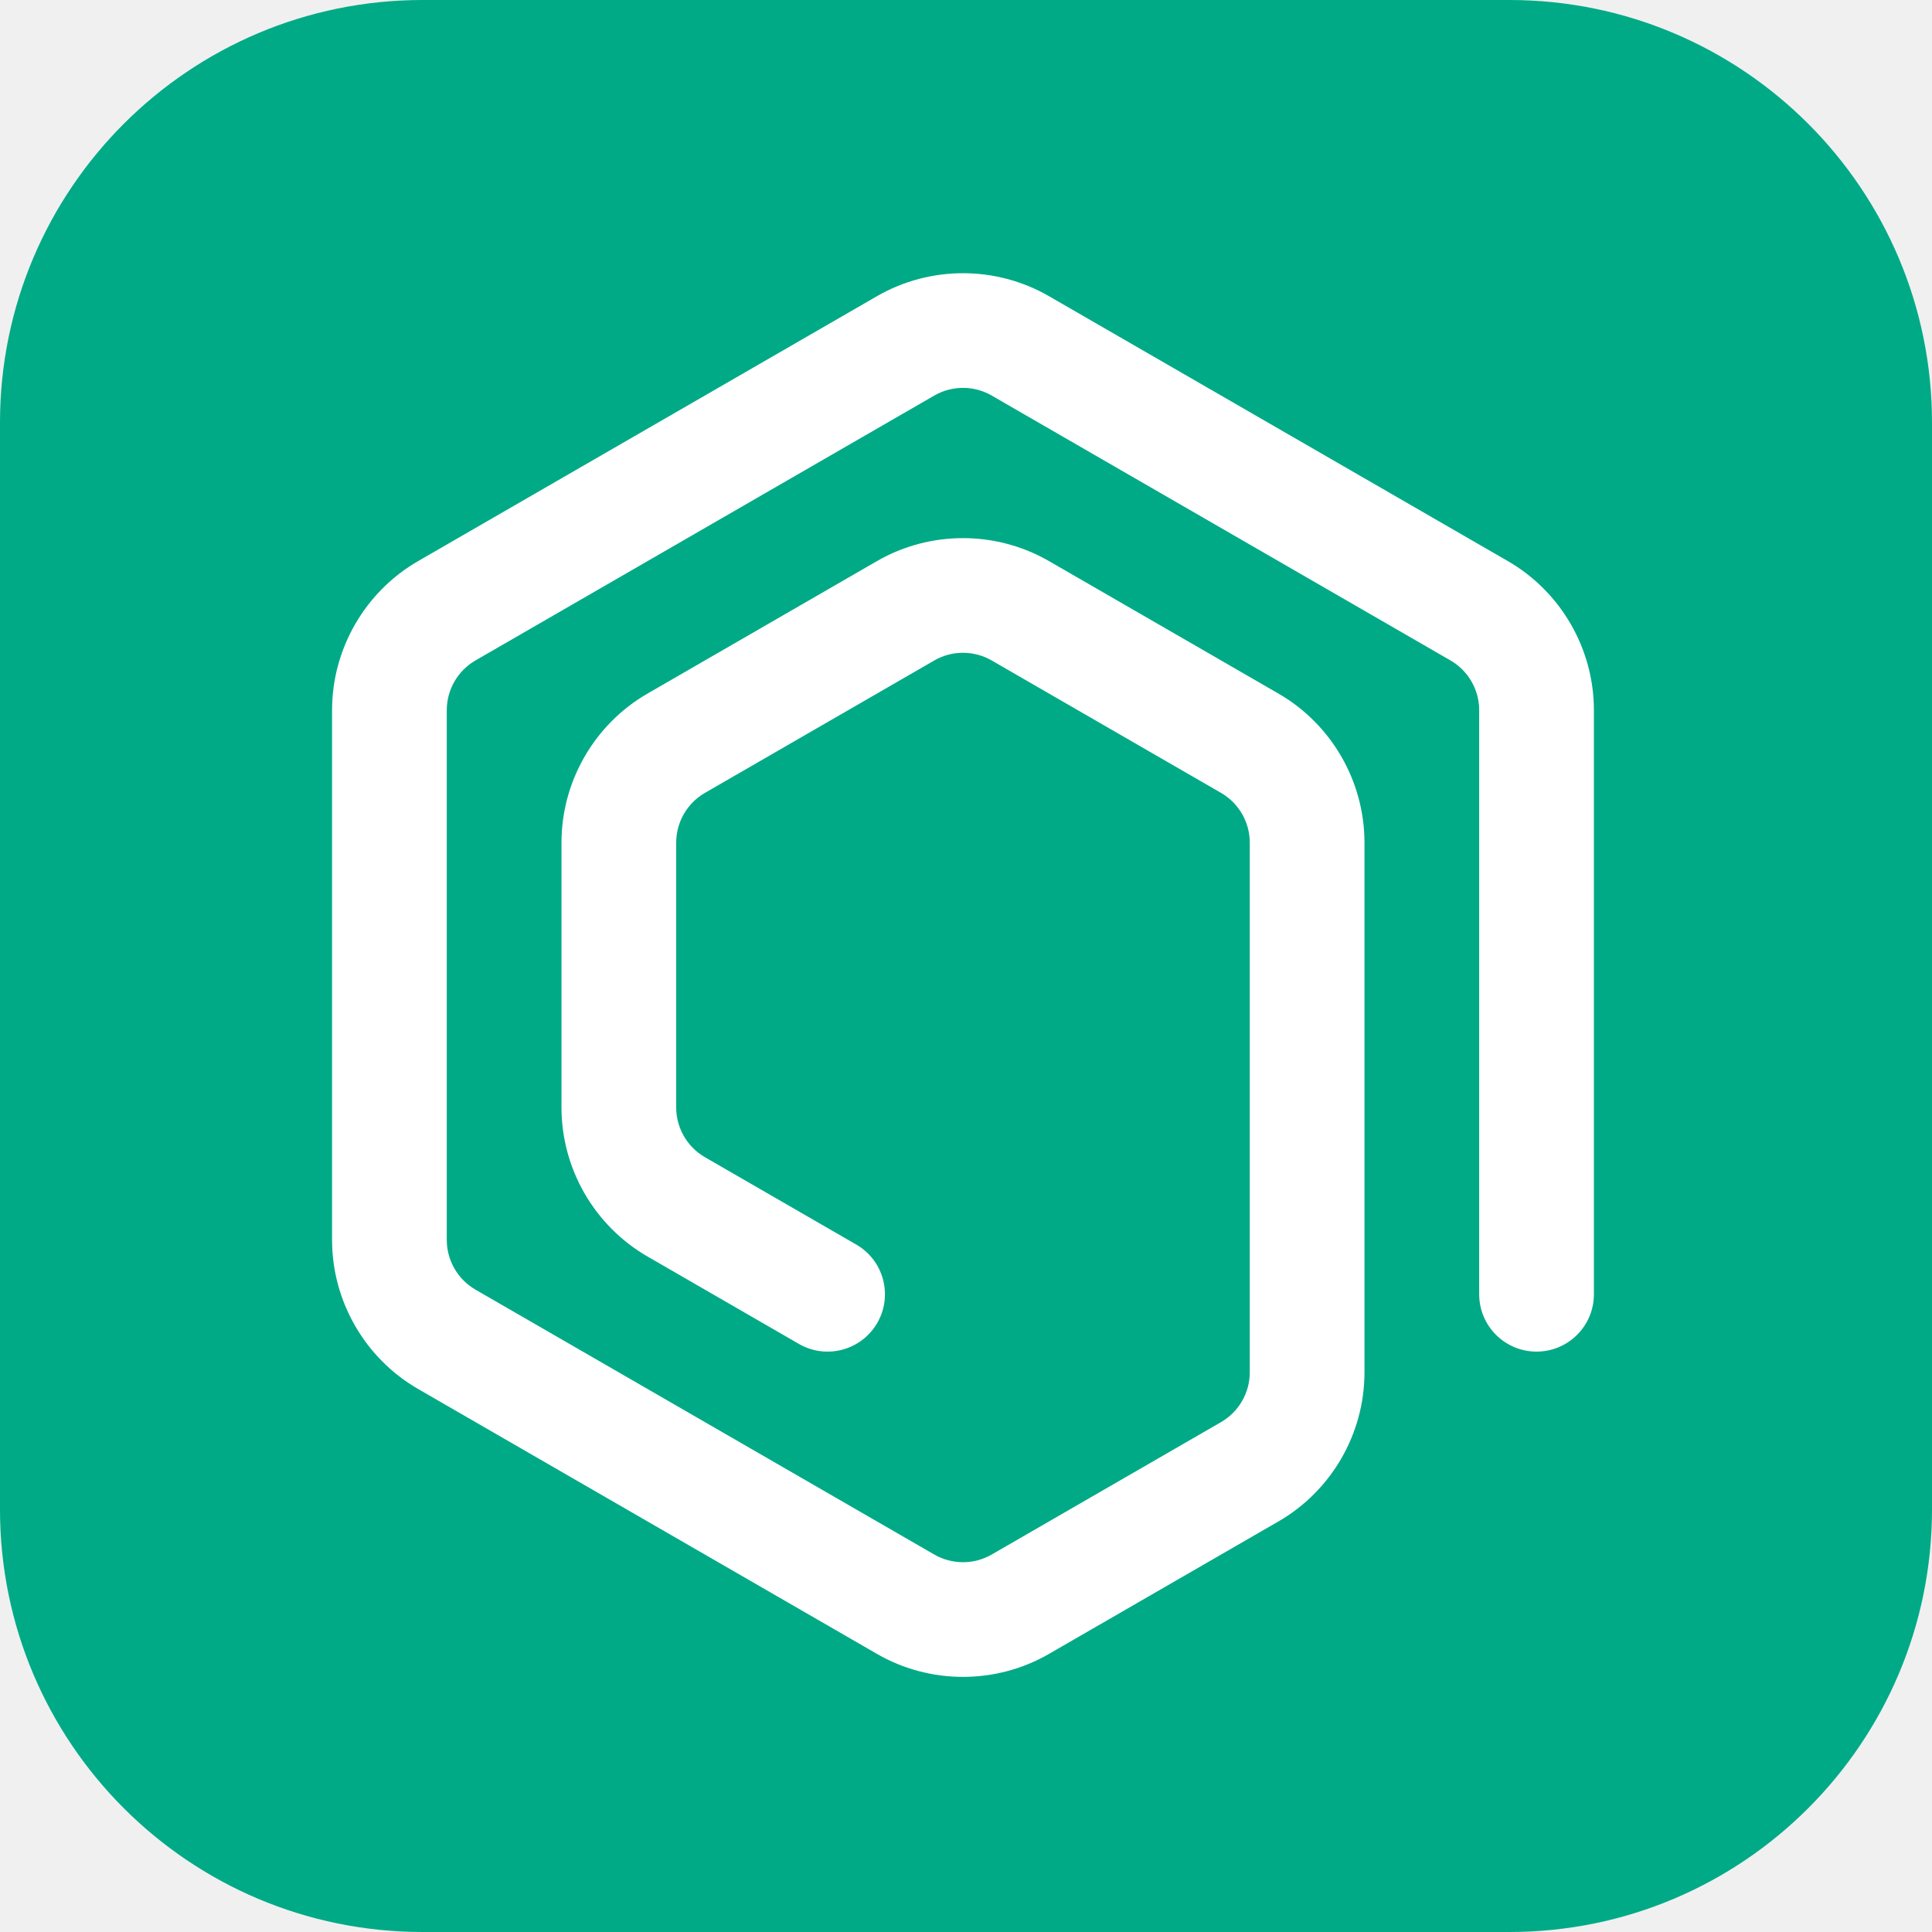
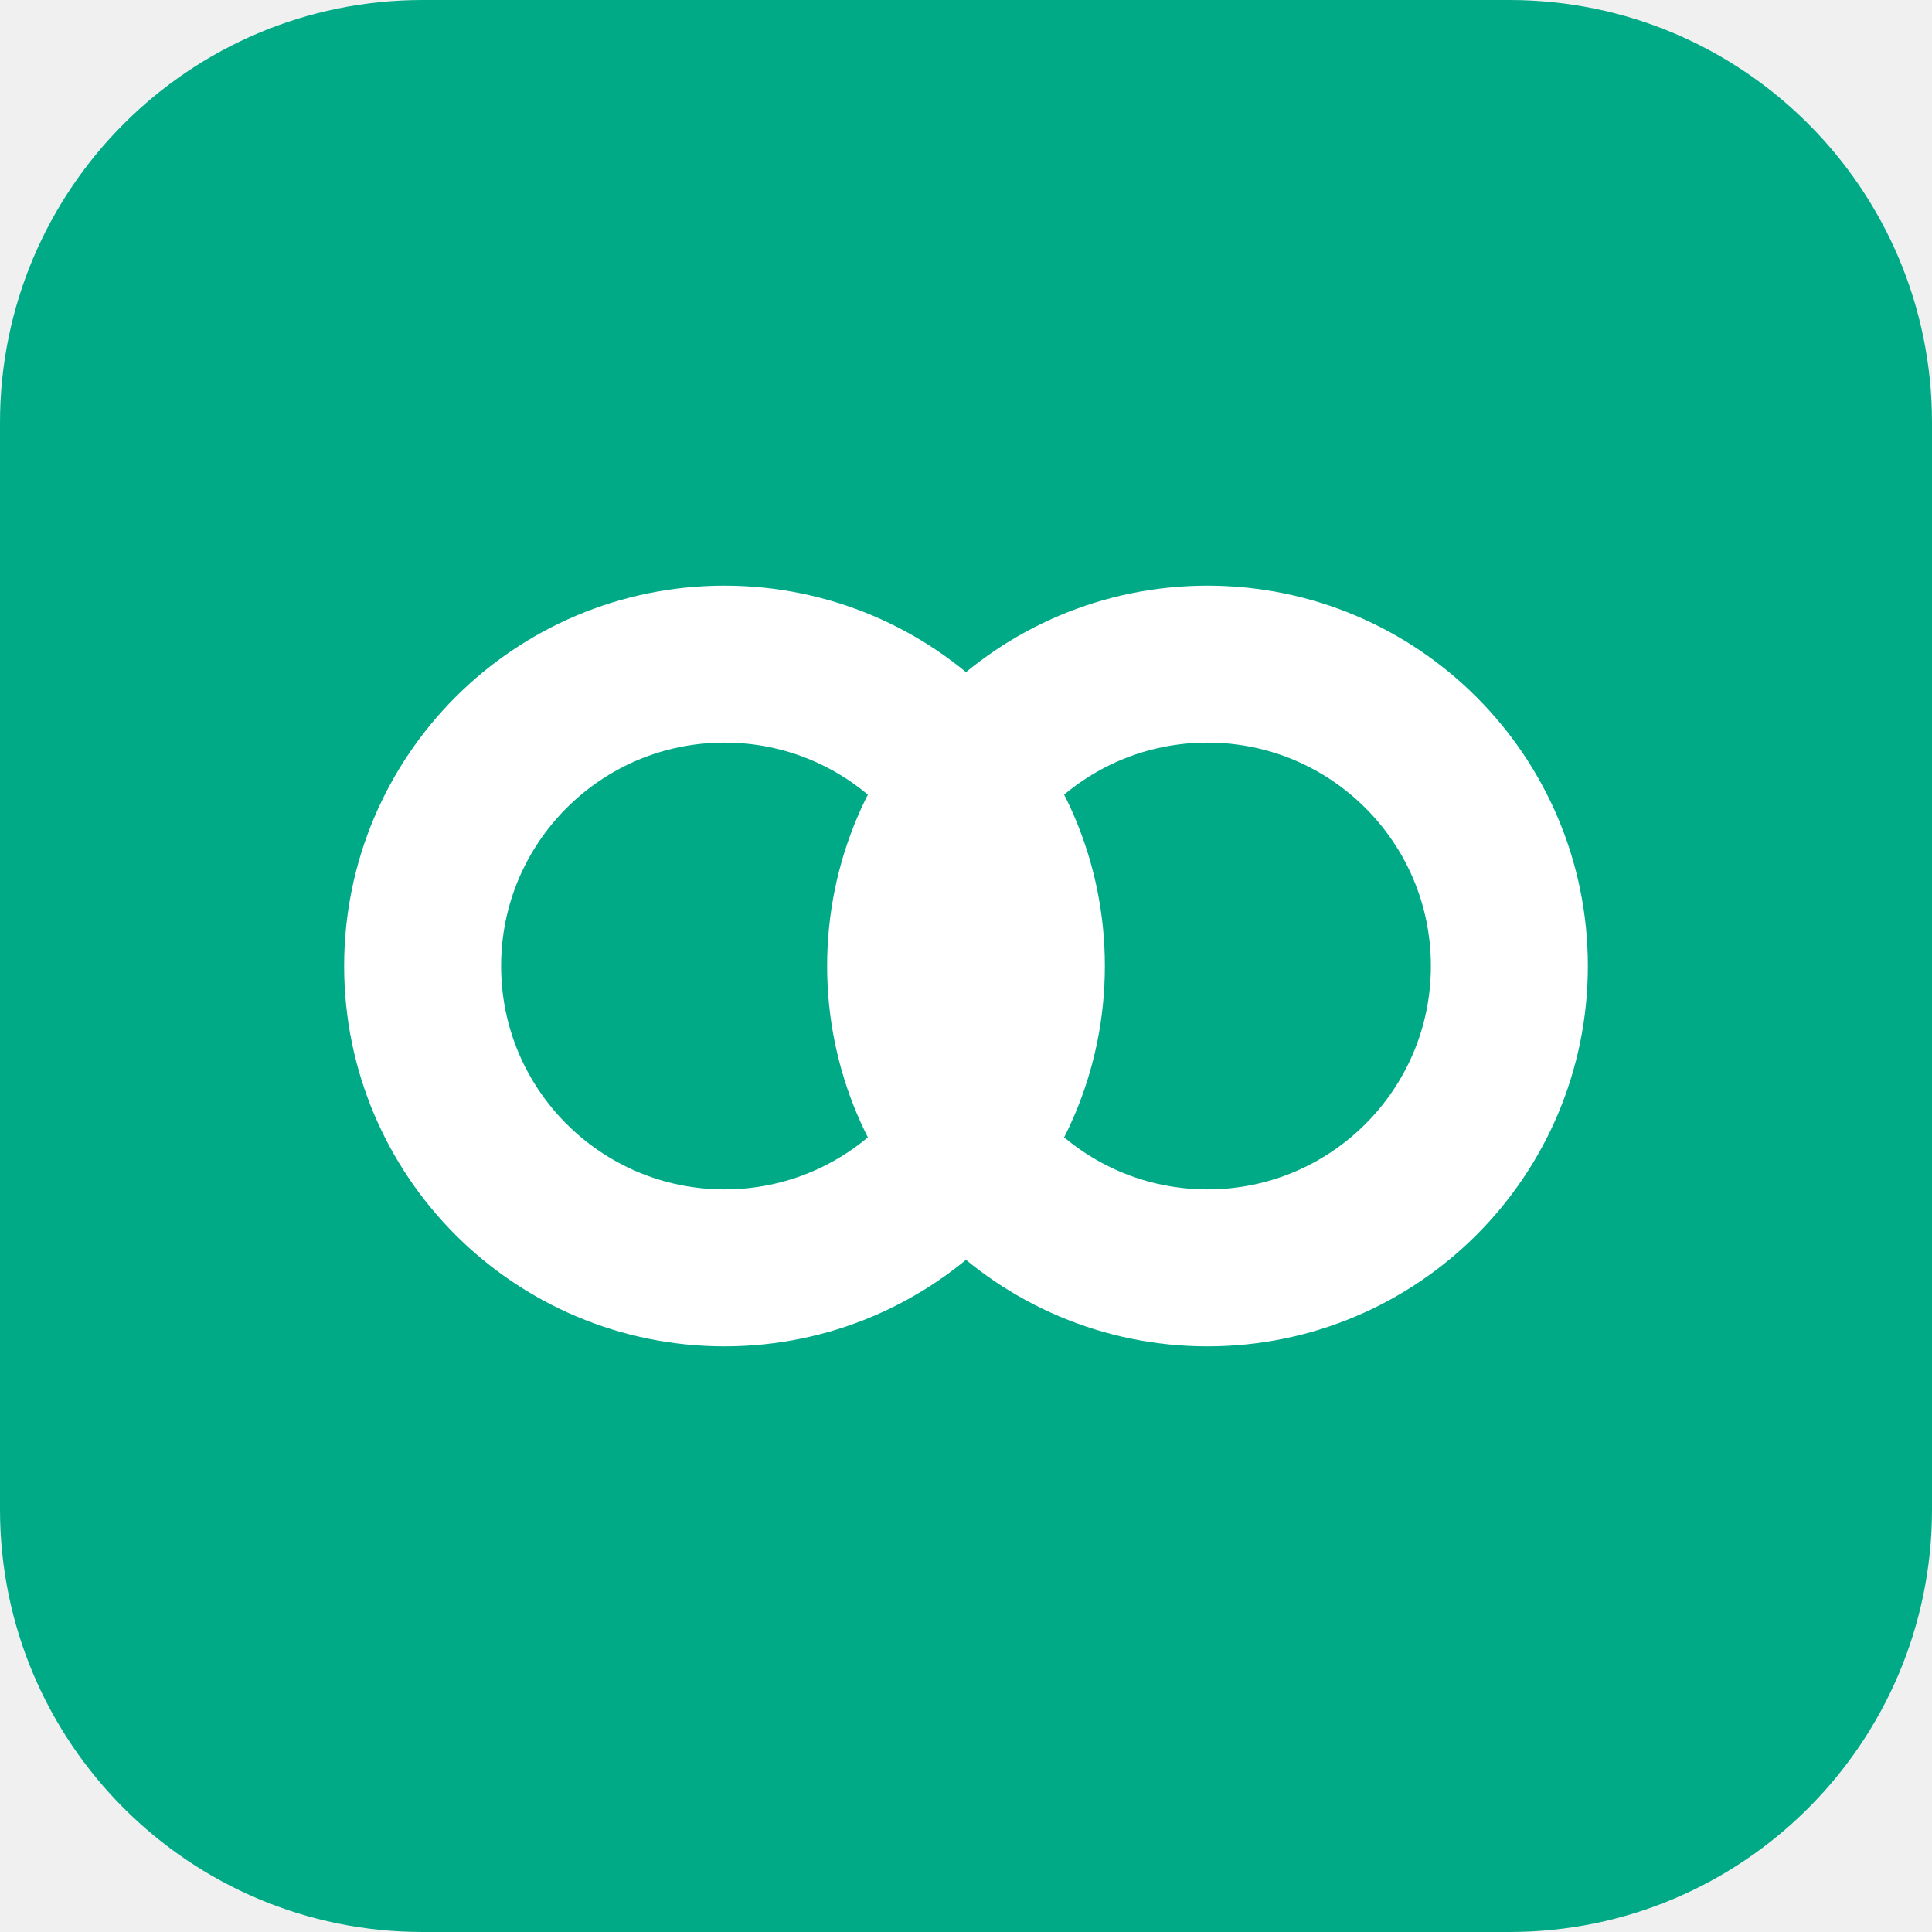
<svg xmlns="http://www.w3.org/2000/svg" viewBox="0 0 32 32">
  <rect width="32" height="32" rx="7" fill="#00AA86" />
-   <g transform="translate(5.5, 3.8) scale(0.19)" fill="#fff">
-     <path d="M55,126.181c-2.594,0-5.187-0.668-7.501-2.005L7.5,101.083C2.874,98.412,0,93.435,0,88.093V41.906 c0-5.341,2.873-10.319,7.499-12.991L47.5,5.821c4.627-2.672,10.373-2.672,15,0l40,23.093c4.627,2.673,7.5,7.651,7.5,12.992v50.92 c0,2.761-2.238,5-5,5s-5-2.239-5-5v-50.92c0-1.781-0.958-3.441-2.501-4.332L57.5,14.481c-1.541-0.891-3.457-0.891-5,0l-40,23.094 c-1.542,0.89-2.5,2.55-2.5,4.331v46.187c0,1.78,0.958,3.44,2.5,4.33l40,23.094c1.543,0.891,3.458,0.89,4.999,0.001L77.5,103.97 c1.542-0.891,2.5-2.55,2.5-4.33V53.452c0-1.78-0.958-3.439-2.5-4.33l-20-11.547c-1.541-0.891-3.457-0.891-5,0l-20,11.547 c-1.542,0.891-2.5,2.55-2.5,4.33v23.094c0,1.781,0.958,3.44,2.5,4.33l13.197,7.619c2.392,1.381,3.211,4.439,1.83,6.831 c-1.38,2.389-4.438,3.211-6.83,1.83L27.5,89.536c-4.626-2.67-7.5-7.648-7.5-12.99V53.452c0-5.341,2.874-10.319,7.5-12.99l20-11.548 c4.627-2.67,10.373-2.671,15,0l20,11.548c4.626,2.671,7.5,7.649,7.5,12.99V99.64c0,5.342-2.874,10.319-7.5,12.99l-20,11.547 C60.187,125.513,57.594,126.181,55,126.181" />
-   </g>
+   <circle cx="12" cy="16" r="5" fill="none" stroke="#fff" stroke-width="2.6" />
+   <circle cx="20" cy="16" r="5" fill="none" stroke="#fff" stroke-width="2.6" />
</svg>
